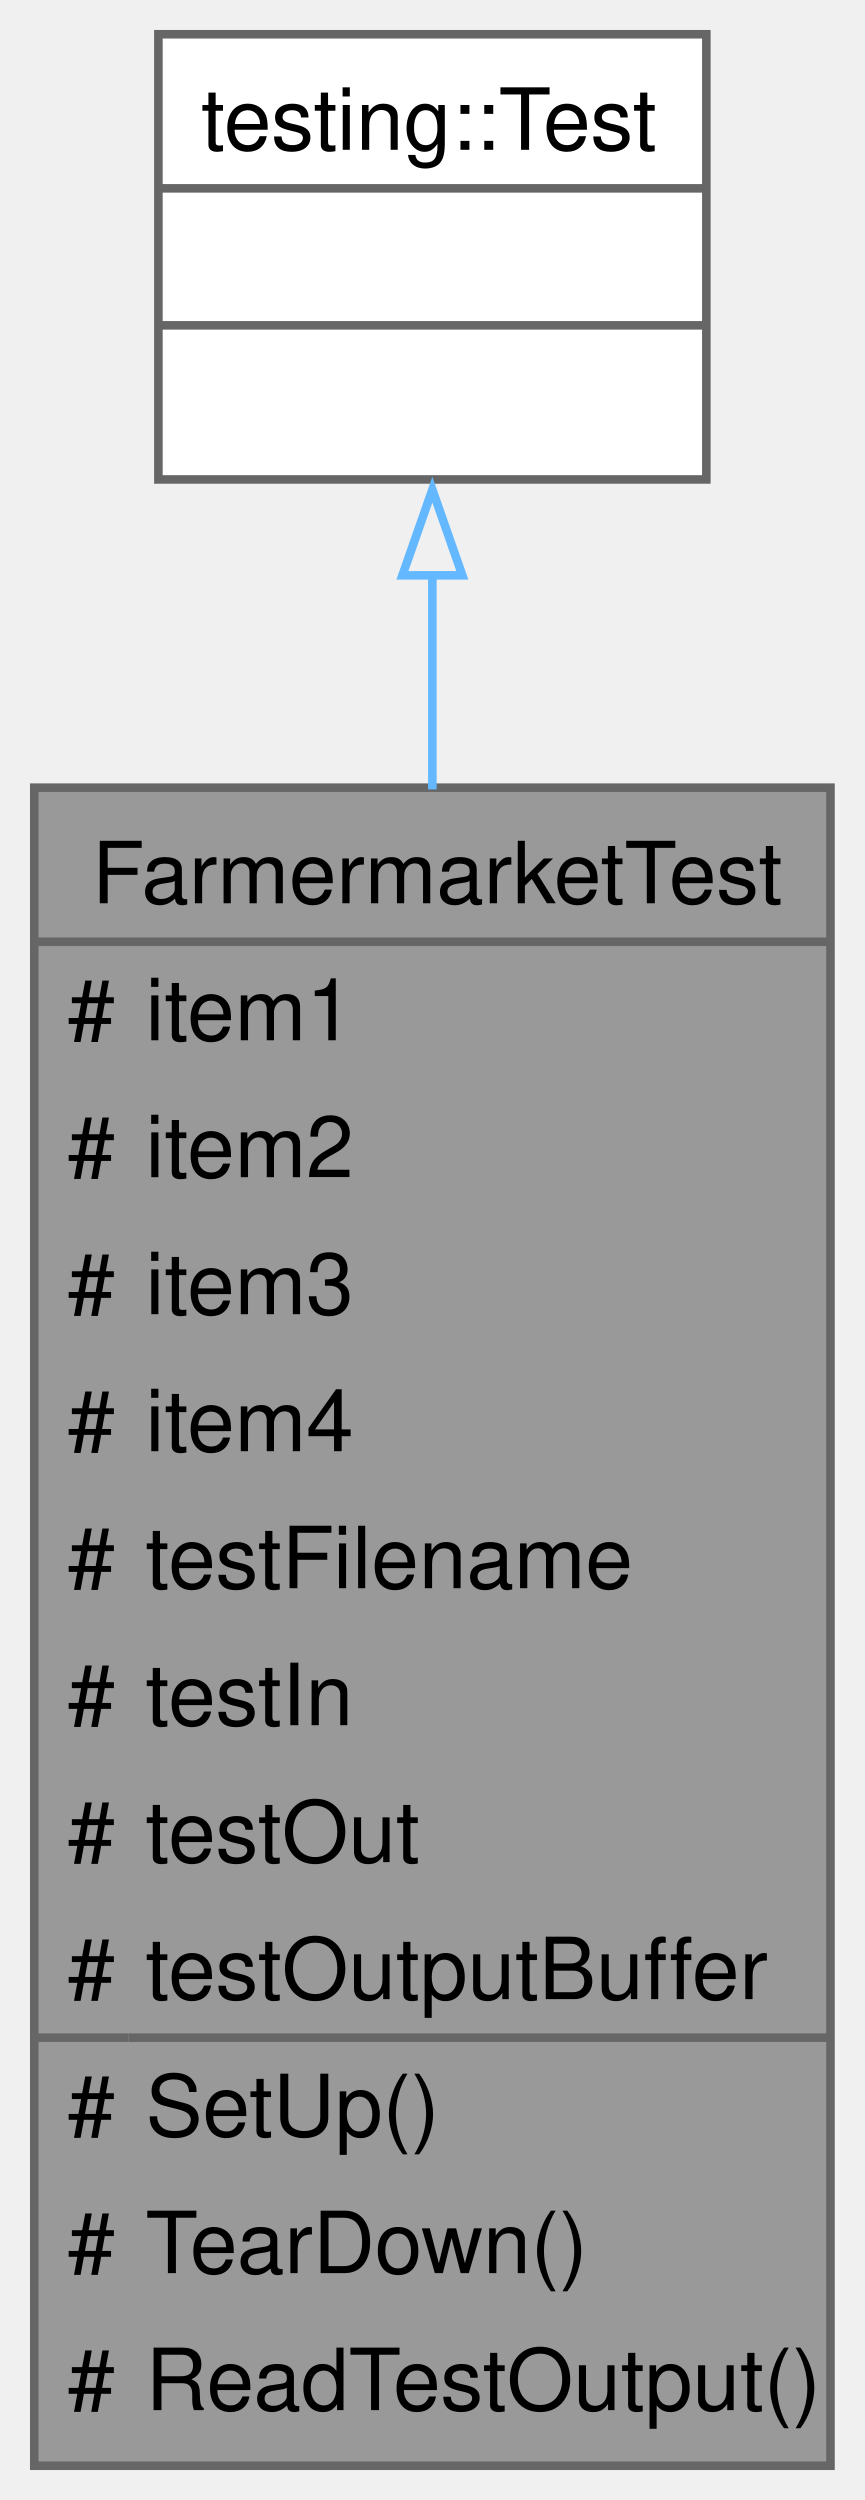
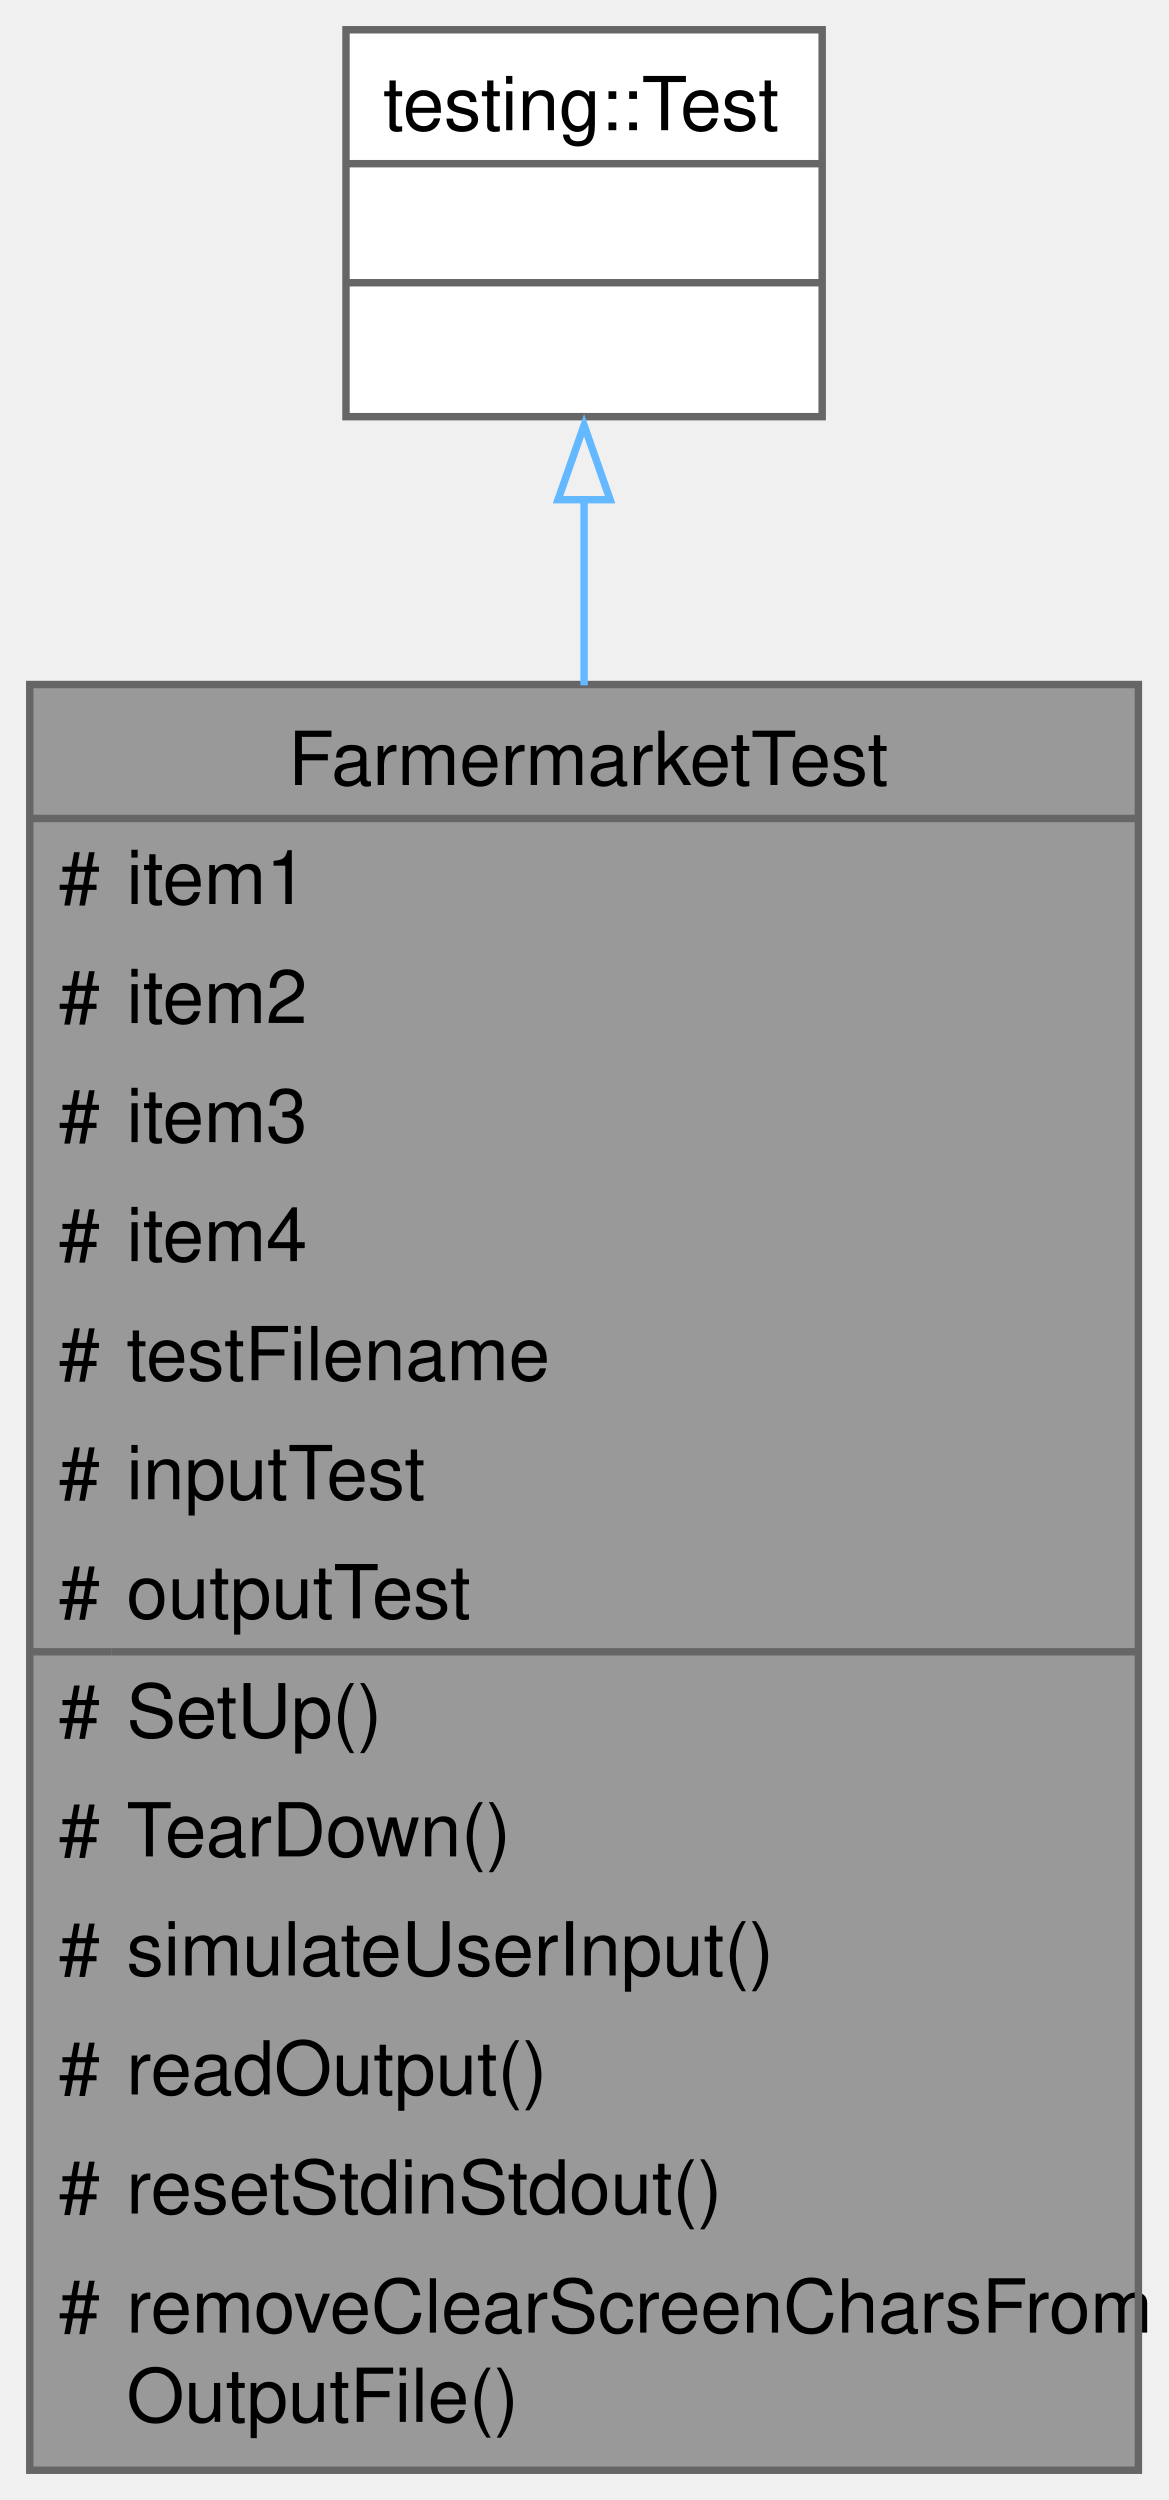
- <svg xmlns="http://www.w3.org/2000/svg" xmlns:xlink="http://www.w3.org/1999/xlink" width="101pt" height="292pt" viewBox="0.00 0.00 101.00 292.00">
-   <g id="graph0" class="graph" transform="scale(1 1) rotate(0) translate(4 288)">
+ <svg xmlns="http://www.w3.org/2000/svg" xmlns:xlink="http://www.w3.org/1999/xlink" width="157pt" height="336pt" viewBox="0.00 0.00 157.00 336.00">
+   <g id="graph0" class="graph" transform="scale(1 1) rotate(0) translate(4 332)">
    <g id="Node000001" class="node">
      <g id="a_Node000001">
        <a xlink:title=" ">
-           <polygon fill="#999999" stroke="none" points="93,-196 0,-196 0,0 93,0 93,-196" />
-           <text text-anchor="start" x="6.75" y="-182.5" font-family="Helvetica,sans-Serif" font-size="10.00">FarmermarketTest</text>
-           <text text-anchor="start" x="3.88" y="-166.5" font-family="Helvetica,sans-Serif" font-size="10.00">#</text>
-           <text text-anchor="start" x="13" y="-166.5" font-family="Helvetica,sans-Serif" font-size="10.00">item1</text>
-           <text text-anchor="start" x="3.88" y="-150.5" font-family="Helvetica,sans-Serif" font-size="10.00">#</text>
-           <text text-anchor="start" x="13" y="-150.5" font-family="Helvetica,sans-Serif" font-size="10.00">item2</text>
-           <text text-anchor="start" x="3.88" y="-134.5" font-family="Helvetica,sans-Serif" font-size="10.00">#</text>
-           <text text-anchor="start" x="13" y="-134.5" font-family="Helvetica,sans-Serif" font-size="10.00">item3</text>
-           <text text-anchor="start" x="3.88" y="-118.5" font-family="Helvetica,sans-Serif" font-size="10.00">#</text>
-           <text text-anchor="start" x="13" y="-118.5" font-family="Helvetica,sans-Serif" font-size="10.00">item4</text>
-           <text text-anchor="start" x="3.88" y="-102.5" font-family="Helvetica,sans-Serif" font-size="10.00">#</text>
-           <text text-anchor="start" x="13" y="-102.5" font-family="Helvetica,sans-Serif" font-size="10.00">testFilename</text>
-           <text text-anchor="start" x="3.88" y="-86.5" font-family="Helvetica,sans-Serif" font-size="10.00">#</text>
-           <text text-anchor="start" x="13" y="-86.5" font-family="Helvetica,sans-Serif" font-size="10.00">testIn</text>
-           <text text-anchor="start" x="3.88" y="-70.5" font-family="Helvetica,sans-Serif" font-size="10.00">#</text>
-           <text text-anchor="start" x="13" y="-70.5" font-family="Helvetica,sans-Serif" font-size="10.00">testOut</text>
-           <text text-anchor="start" x="3.88" y="-54.5" font-family="Helvetica,sans-Serif" font-size="10.00">#</text>
-           <text text-anchor="start" x="13" y="-54.5" font-family="Helvetica,sans-Serif" font-size="10.00">testOutputBuffer</text>
-           <text text-anchor="start" x="3.88" y="-38.5" font-family="Helvetica,sans-Serif" font-size="10.00">#</text>
-           <text text-anchor="start" x="13" y="-38.5" font-family="Helvetica,sans-Serif" font-size="10.00">SetUp()</text>
-           <text text-anchor="start" x="3.88" y="-22.5" font-family="Helvetica,sans-Serif" font-size="10.00">#</text>
-           <text text-anchor="start" x="13" y="-22.5" font-family="Helvetica,sans-Serif" font-size="10.00">TearDown()</text>
-           <text text-anchor="start" x="3.88" y="-6.5" font-family="Helvetica,sans-Serif" font-size="10.00">#</text>
-           <text text-anchor="start" x="13" y="-6.5" font-family="Helvetica,sans-Serif" font-size="10.00">ReadTestOutput()</text>
-           <polygon fill="#666666" stroke="#666666" points="0,-178 0,-178 93,-178 93,-178 0,-178" />
-           <polygon fill="#666666" stroke="#666666" points="0,-50 0,-50 11,-50 11,-50 0,-50" />
-           <polygon fill="#666666" stroke="#666666" points="11,-50 11,-50 93,-50 93,-50 11,-50" />
-           <polygon fill="none" stroke="#666666" points="0,0 0,-196 93,-196 93,0 0,0" />
+           <polygon fill="#999999" stroke="none" points="149,-240 0,-240 0,0 149,0 149,-240" />
+           <text text-anchor="start" x="34.75" y="-226.5" font-family="Helvetica,sans-Serif" font-size="10.00">FarmermarketTest</text>
+           <text text-anchor="start" x="3.88" y="-210.5" font-family="Helvetica,sans-Serif" font-size="10.00">#</text>
+           <text text-anchor="start" x="13" y="-210.5" font-family="Helvetica,sans-Serif" font-size="10.00">item1</text>
+           <text text-anchor="start" x="3.88" y="-194.5" font-family="Helvetica,sans-Serif" font-size="10.00">#</text>
+           <text text-anchor="start" x="13" y="-194.5" font-family="Helvetica,sans-Serif" font-size="10.00">item2</text>
+           <text text-anchor="start" x="3.88" y="-178.5" font-family="Helvetica,sans-Serif" font-size="10.00">#</text>
+           <text text-anchor="start" x="13" y="-178.5" font-family="Helvetica,sans-Serif" font-size="10.00">item3</text>
+           <text text-anchor="start" x="3.88" y="-162.5" font-family="Helvetica,sans-Serif" font-size="10.00">#</text>
+           <text text-anchor="start" x="13" y="-162.5" font-family="Helvetica,sans-Serif" font-size="10.00">item4</text>
+           <text text-anchor="start" x="3.88" y="-146.5" font-family="Helvetica,sans-Serif" font-size="10.00">#</text>
+           <text text-anchor="start" x="13" y="-146.5" font-family="Helvetica,sans-Serif" font-size="10.00">testFilename</text>
+           <text text-anchor="start" x="3.88" y="-130.5" font-family="Helvetica,sans-Serif" font-size="10.00">#</text>
+           <text text-anchor="start" x="13" y="-130.5" font-family="Helvetica,sans-Serif" font-size="10.00">inputTest</text>
+           <text text-anchor="start" x="3.88" y="-114.5" font-family="Helvetica,sans-Serif" font-size="10.00">#</text>
+           <text text-anchor="start" x="13" y="-114.5" font-family="Helvetica,sans-Serif" font-size="10.00">outputTest</text>
+           <text text-anchor="start" x="3.88" y="-98.5" font-family="Helvetica,sans-Serif" font-size="10.00">#</text>
+           <text text-anchor="start" x="13" y="-98.5" font-family="Helvetica,sans-Serif" font-size="10.00">SetUp()</text>
+           <text text-anchor="start" x="3.88" y="-82.5" font-family="Helvetica,sans-Serif" font-size="10.00">#</text>
+           <text text-anchor="start" x="13" y="-82.5" font-family="Helvetica,sans-Serif" font-size="10.00">TearDown()</text>
+           <text text-anchor="start" x="3.88" y="-66.5" font-family="Helvetica,sans-Serif" font-size="10.00">#</text>
+           <text text-anchor="start" x="13" y="-66.5" font-family="Helvetica,sans-Serif" font-size="10.00">simulateUserInput()</text>
+           <text text-anchor="start" x="3.88" y="-50.5" font-family="Helvetica,sans-Serif" font-size="10.00">#</text>
+           <text text-anchor="start" x="13" y="-50.5" font-family="Helvetica,sans-Serif" font-size="10.00">readOutput()</text>
+           <text text-anchor="start" x="3.88" y="-34.5" font-family="Helvetica,sans-Serif" font-size="10.00">#</text>
+           <text text-anchor="start" x="13" y="-34.5" font-family="Helvetica,sans-Serif" font-size="10.00">resetStdinStdout()</text>
+           <text text-anchor="start" x="3.88" y="-18.5" font-family="Helvetica,sans-Serif" font-size="10.00">#</text>
+           <text text-anchor="start" x="13" y="-18.5" font-family="Helvetica,sans-Serif" font-size="10.00">removeClearScreenCharsFrom</text>
+           <text text-anchor="start" x="13" y="-6.5" font-family="Helvetica,sans-Serif" font-size="10.00">OutputFile()</text>
+           <polygon fill="#666666" stroke="#666666" points="0,-222 0,-222 149,-222 149,-222 0,-222" />
+           <polygon fill="#666666" stroke="#666666" points="0,-110 0,-110 11,-110 11,-110 0,-110" />
+           <polygon fill="#666666" stroke="#666666" points="11,-110 11,-110 149,-110 149,-110 11,-110" />
+           <polygon fill="none" stroke="#666666" points="0,0 0,-240 149,-240 149,0 0,0" />
        </a>
      </g>
    </g>
    <g id="Node000002" class="node">
      <g id="a_Node000002">
        <a xlink:title=" ">
-           <polygon fill="white" stroke="none" points="78.5,-284 14.5,-284 14.5,-232 78.5,-232 78.5,-284" />
-           <text text-anchor="start" x="19.5" y="-270.5" font-family="Helvetica,sans-Serif" font-size="10.00">testing::Test</text>
-           <text text-anchor="start" x="45" y="-254.5" font-family="Helvetica,sans-Serif" font-size="10.00"> </text>
-           <text text-anchor="start" x="45" y="-238.5" font-family="Helvetica,sans-Serif" font-size="10.00"> </text>
-           <polygon fill="#666666" stroke="#666666" points="14.5,-266 14.5,-266 78.5,-266 78.5,-266 14.5,-266" />
-           <polygon fill="#666666" stroke="#666666" points="14.5,-250 14.5,-250 78.5,-250 78.5,-250 14.5,-250" />
-           <polygon fill="none" stroke="#666666" points="14.5,-232 14.5,-284 78.5,-284 78.5,-232 14.5,-232" />
+           <polygon fill="white" stroke="none" points="106.5,-328 42.5,-328 42.5,-276 106.5,-276 106.5,-328" />
+           <text text-anchor="start" x="47.5" y="-314.5" font-family="Helvetica,sans-Serif" font-size="10.00">testing::Test</text>
+           <text text-anchor="start" x="73" y="-298.5" font-family="Helvetica,sans-Serif" font-size="10.00"> </text>
+           <text text-anchor="start" x="73" y="-282.5" font-family="Helvetica,sans-Serif" font-size="10.00"> </text>
+           <polygon fill="#666666" stroke="#666666" points="42.5,-310 42.5,-310 106.5,-310 106.5,-310 42.5,-310" />
+           <polygon fill="#666666" stroke="#666666" points="42.5,-294 42.5,-294 106.5,-294 106.5,-294 42.5,-294" />
+           <polygon fill="none" stroke="#666666" points="42.5,-276 42.5,-328 106.5,-328 106.5,-276 42.5,-276" />
        </a>
      </g>
    </g>
    <g id="edge1_Node000001_Node000002" class="edge">
      <g id="a_edge1_Node000001_Node000002">
        <a xlink:title=" ">
-           <path fill="none" stroke="#63b8ff" d="M46.5,-220.88C46.5,-213.15 46.5,-204.63 46.5,-195.8" />
-           <polygon fill="none" stroke="#63b8ff" points="43,-220.8 46.5,-230.8 50,-220.8 43,-220.8" />
+           <path fill="none" stroke="#63b8ff" d="M74.5,-265.02C74.5,-257.34 74.5,-248.82 74.5,-239.88" />
+           <polygon fill="none" stroke="#63b8ff" points="71,-264.84 74.5,-274.84 78,-264.84 71,-264.84" />
        </a>
      </g>
    </g>
  </g>
</svg>
